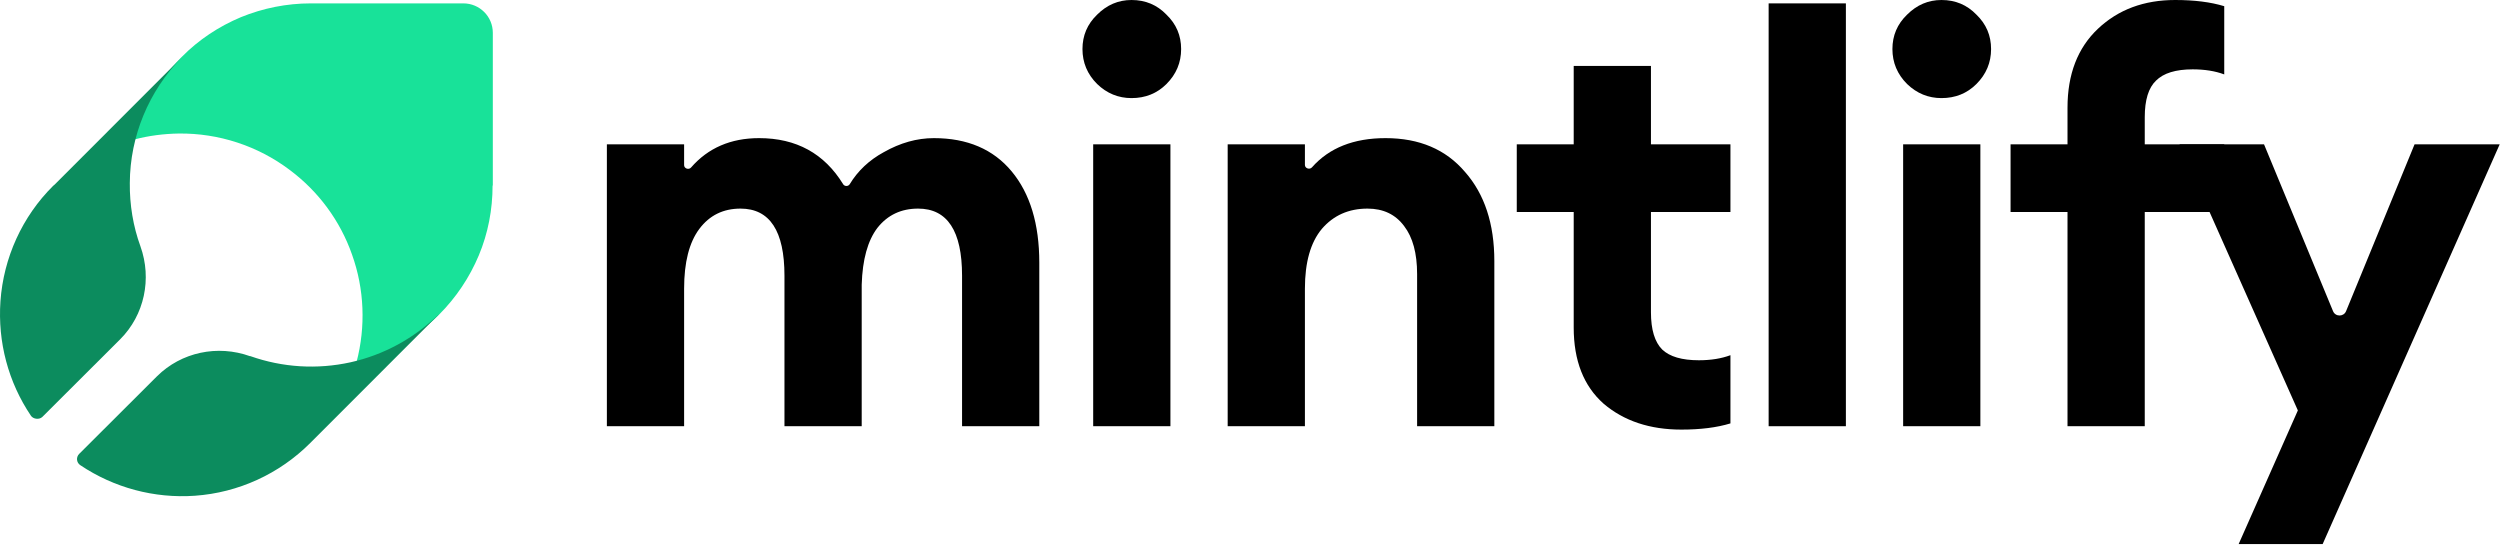
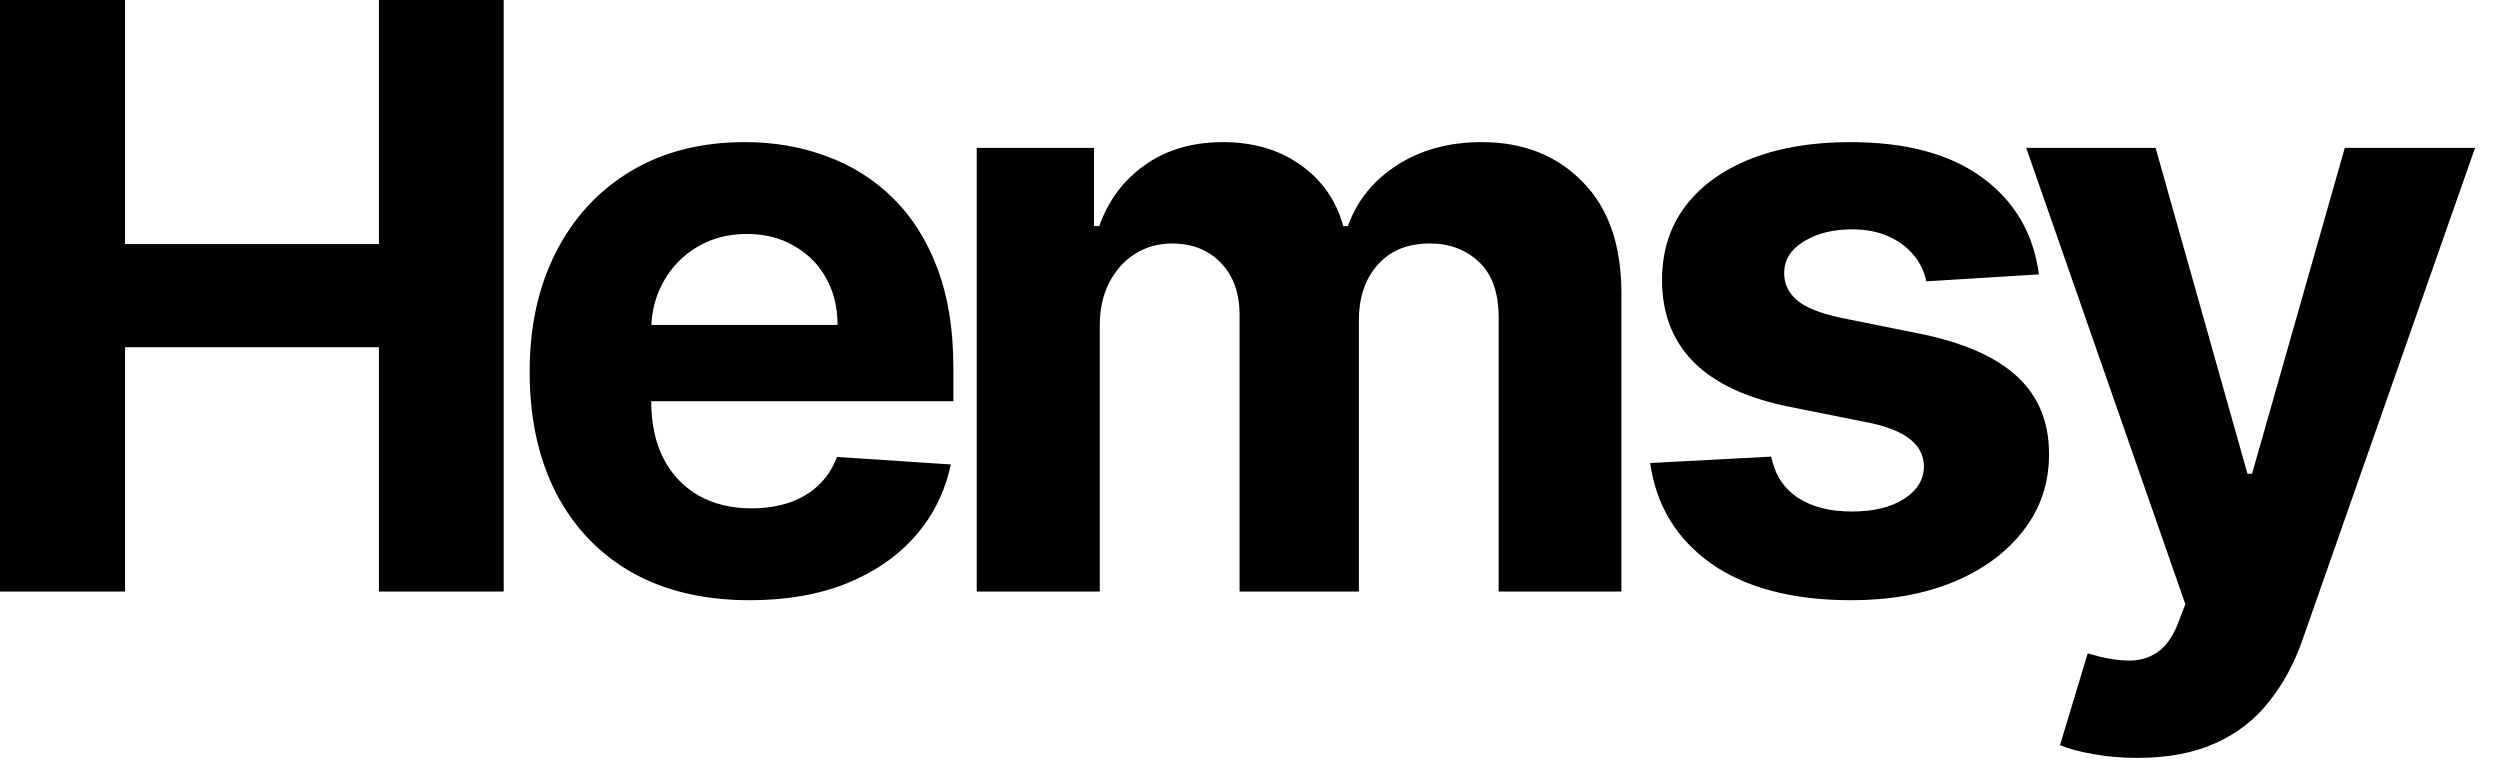
- <svg xmlns="http://www.w3.org/2000/svg" width="1682" height="367" viewBox="0 0 1682 367" fill="none">
-   <path d="M1562.69 366.037H1506.17L1546 276.14L1466.34 97.105H1523.24L1569.66 209.337C1571.28 213.26 1576.84 213.253 1578.45 209.325L1624.52 97.105H1681.79L1562.69 366.037Z" fill="black" />
-   <path d="M1391.02 286.761V142.622H1352.71V97.104H1391.02V72.449C1391.02 49.943 1397.85 32.242 1411.5 19.345C1425.16 6.448 1442.48 0 1463.47 0C1476.37 0 1487.37 1.391 1496.47 4.172V50.069C1490.4 47.793 1483.32 46.656 1475.23 46.656C1463.85 46.656 1455.63 49.184 1450.57 54.242C1445.51 59.046 1442.99 67.265 1442.99 78.897V97.104H1496.47V142.622H1442.99V286.761H1391.02Z" fill="black" />
-   <path d="M1306.22 66.001C1297.37 66.001 1289.66 62.84 1283.08 56.518C1276.51 49.943 1273.22 42.104 1273.22 33C1273.22 23.897 1276.51 16.184 1283.08 9.862C1289.66 3.287 1297.37 0 1306.22 0C1315.58 0 1323.42 3.287 1329.74 9.862C1336.31 16.184 1339.6 23.897 1339.6 33C1339.6 42.104 1336.31 49.943 1329.74 56.518C1323.42 62.84 1315.58 66.001 1306.22 66.001ZM1280.43 286.761V97.104H1332.39V286.761H1280.43Z" fill="black" />
-   <path d="M1189.94 286.761V2.276H1241.91V286.761H1189.94Z" fill="black" />
-   <path d="M1131.24 289.037C1110 289.037 1092.55 283.221 1078.89 271.588C1065.49 259.703 1058.79 242.634 1058.79 220.381V142.622H1020.48V97.104H1058.79V44.38H1110.76V97.104H1164.24V142.622H1110.76V210.14C1110.76 221.772 1113.29 230.117 1118.34 235.174C1123.4 239.979 1131.62 242.381 1143 242.381C1151.09 242.381 1158.17 241.243 1164.24 238.967V284.864C1155.14 287.646 1144.14 289.037 1131.24 289.037Z" fill="black" />
-   <path d="M825.979 286.761V97.104H877.945V110.967C877.945 113.311 881.135 114.347 882.688 112.591C894.273 99.485 910.773 92.932 932.187 92.932C954.946 92.932 972.774 100.518 985.67 115.691C998.82 130.61 1005.39 150.587 1005.39 175.622V286.761H953.429V184.346C953.429 170.438 950.521 159.691 944.704 152.105C938.888 144.265 930.67 140.346 920.049 140.346C907.405 140.346 897.164 144.898 889.325 154.001C881.738 163.105 877.945 176.507 877.945 194.208V286.761H825.979Z" fill="black" />
-   <path d="M761.286 66.001C752.436 66.001 744.723 62.84 738.148 56.518C731.574 49.943 728.286 42.104 728.286 33C728.286 23.897 731.574 16.184 738.148 9.862C744.723 3.287 752.436 0 761.286 0C770.643 0 778.482 3.287 784.804 9.862C791.379 16.184 794.666 23.897 794.666 33C794.666 42.104 791.379 49.943 784.804 56.518C778.482 62.84 770.643 66.001 761.286 66.001ZM735.493 286.761V97.104H787.459V286.761H735.493Z" fill="black" />
-   <path d="M647.273 286.761V185.484C647.273 155.392 637.411 140.346 617.686 140.346C606.307 140.346 597.204 144.645 590.376 153.243C583.801 161.84 580.261 174.61 579.755 191.553V286.761H527.789V185.484C527.789 155.392 517.927 140.346 498.203 140.346C486.571 140.346 477.341 144.898 470.513 154.001C463.685 163.105 460.272 176.507 460.272 194.208V286.761H408.306V97.104H460.272V111.103C460.272 113.435 463.407 114.462 464.939 112.704C476.419 99.522 491.68 92.932 510.72 92.932C535.742 92.932 554.588 103.262 567.259 123.923C568.258 125.553 570.718 125.527 571.712 123.894C577.189 114.891 584.802 107.731 594.548 102.415C605.675 96.093 616.928 92.932 628.307 92.932C650.813 92.932 668.261 100.392 680.652 115.311C693.043 130.231 699.239 150.714 699.239 176.76V286.761H647.273Z" fill="black" />
-   <path d="M331.569 124.833V22.09C331.569 11.065 322.625 2.276 311.764 2.276H209.069C192.938 2.276 176.967 5.472 162.113 11.544C147.26 17.775 133.685 26.724 122.345 38.228L121.546 39.027C106.533 54.207 95.833 73.062 90.402 93.834C100.145 91.277 110.206 89.999 120.268 89.839C147.1 89.52 173.453 98.148 194.855 114.287C214.18 128.668 228.873 148.481 236.859 171.331C245.164 194.5 246.122 219.746 239.893 243.554C260.496 238.122 279.503 227.416 294.675 212.396L295.474 211.597C306.813 200.252 315.917 186.67 322.145 171.81C328.374 156.95 331.409 140.971 331.409 124.833H331.569Z" fill="#18E299" />
-   <path d="M87.337 123.098C87.496 91.579 100.066 61.334 122.182 38.73L36.739 124.212C36.421 124.531 36.102 124.69 35.784 125.008C14.941 145.702 2.371 173.4 0.303 202.69C-1.607 230.07 5.553 257.131 20.828 279.736C22.285 281.892 26.238 282.601 28.466 280.532L80.813 228.319C97.202 211.923 102.293 187.568 94.497 165.759C89.564 152.229 87.178 137.743 87.337 123.098Z" fill="#0C8C5E" />
-   <path d="M294.976 211.605C278.587 227.683 258.062 238.826 235.786 243.761C213.351 248.695 190.121 247.263 168.482 239.622C168.482 239.622 168.323 239.622 168.164 239.622C146.365 231.822 122.022 236.916 105.633 253.153L53.285 305.365C51.057 307.594 51.376 311.255 54.081 313.006C76.674 328.128 103.724 335.451 131.091 333.541C160.368 331.471 187.894 318.896 208.737 298.043L209.533 297.247L294.976 211.764V211.605Z" fill="#0C8C5E" />
+ <svg xmlns="http://www.w3.org/2000/svg" width="58" height="18" viewBox="0 0 58 18" fill="none">
+   <path d="M-0.001 13.724V0H2.901V5.662H8.791V0H11.686V13.724H8.791V8.055H2.901V13.724H-0.001ZM17.394 13.925C16.335 13.925 15.424 13.71 14.66 13.281C13.901 12.848 13.316 12.236 12.905 11.445C12.494 10.65 12.288 9.71 12.288 8.624C12.288 7.565 12.494 6.636 12.905 5.837C13.316 5.037 13.894 4.414 14.64 3.967C15.391 3.52 16.271 3.297 17.28 3.297C17.959 3.297 18.591 3.406 19.177 3.625C19.766 3.84 20.28 4.164 20.718 4.597C21.16 5.03 21.504 5.575 21.75 6.232C21.995 6.884 22.118 7.648 22.118 8.524V9.308H13.427V7.539H19.431C19.431 7.128 19.342 6.764 19.163 6.446C18.985 6.129 18.737 5.881 18.419 5.703C18.107 5.519 17.743 5.428 17.327 5.428C16.894 5.428 16.51 5.528 16.175 5.729C15.844 5.926 15.585 6.192 15.397 6.527C15.21 6.857 15.114 7.226 15.109 7.632V9.314C15.109 9.824 15.203 10.264 15.391 10.634C15.583 11.005 15.853 11.291 16.201 11.492C16.55 11.693 16.963 11.794 17.441 11.794C17.758 11.794 18.049 11.749 18.312 11.66C18.576 11.57 18.801 11.436 18.989 11.258C19.177 11.079 19.32 10.86 19.418 10.601L22.058 10.775C21.924 11.41 21.649 11.963 21.234 12.437C20.823 12.906 20.291 13.272 19.639 13.536C18.991 13.795 18.243 13.925 17.394 13.925ZM22.66 13.724V3.431H25.381V5.247H25.502C25.716 4.644 26.073 4.168 26.574 3.82C27.074 3.471 27.673 3.297 28.369 3.297C29.075 3.297 29.676 3.473 30.172 3.826C30.668 4.175 30.998 4.648 31.164 5.247H31.271C31.481 4.657 31.861 4.186 32.41 3.833C32.964 3.476 33.619 3.297 34.373 3.297C35.334 3.297 36.114 3.603 36.712 4.215C37.315 4.823 37.617 5.685 37.617 6.802V13.724H34.769V7.364C34.769 6.793 34.617 6.364 34.313 6.078C34.009 5.792 33.63 5.649 33.174 5.649C32.656 5.649 32.252 5.814 31.961 6.145C31.671 6.471 31.526 6.902 31.526 7.438V13.724H28.758V7.304C28.758 6.799 28.613 6.397 28.323 6.098C28.037 5.799 27.659 5.649 27.19 5.649C26.873 5.649 26.587 5.729 26.332 5.89C26.082 6.047 25.884 6.268 25.736 6.554C25.589 6.835 25.515 7.166 25.515 7.545V13.724H22.66ZM47.303 6.366L44.69 6.527C44.645 6.303 44.549 6.102 44.402 5.924C44.254 5.741 44.06 5.595 43.819 5.488C43.582 5.377 43.298 5.321 42.968 5.321C42.526 5.321 42.152 5.414 41.849 5.602C41.545 5.785 41.393 6.031 41.393 6.339C41.393 6.585 41.491 6.793 41.688 6.962C41.884 7.132 42.222 7.268 42.7 7.371L44.562 7.746C45.563 7.952 46.309 8.282 46.801 8.738C47.292 9.194 47.538 9.792 47.538 10.534C47.538 11.209 47.339 11.8 46.941 12.31C46.548 12.819 46.008 13.217 45.32 13.502C44.636 13.784 43.848 13.925 42.954 13.925C41.592 13.925 40.506 13.641 39.698 13.074C38.894 12.502 38.422 11.725 38.284 10.742L41.092 10.594C41.176 11.01 41.382 11.327 41.708 11.546C42.034 11.76 42.452 11.867 42.961 11.867C43.461 11.867 43.863 11.771 44.167 11.579C44.475 11.383 44.632 11.13 44.636 10.822C44.632 10.563 44.522 10.351 44.308 10.185C44.093 10.016 43.763 9.886 43.316 9.797L41.534 9.442C40.529 9.241 39.78 8.892 39.289 8.396C38.802 7.901 38.559 7.268 38.559 6.5C38.559 5.839 38.737 5.269 39.095 4.791C39.456 4.313 39.964 3.945 40.616 3.686C41.272 3.427 42.041 3.297 42.921 3.297C44.221 3.297 45.244 3.572 45.99 4.121C46.74 4.671 47.178 5.419 47.303 6.366ZM49.588 17.583C49.226 17.583 48.887 17.554 48.569 17.496C48.257 17.443 47.998 17.373 47.792 17.288L48.435 15.158C48.77 15.26 49.072 15.316 49.34 15.325C49.613 15.334 49.847 15.271 50.044 15.137C50.245 15.004 50.408 14.776 50.533 14.454L50.7 14.018L47.008 3.431H50.01L52.141 10.99H52.248L54.399 3.431H57.421L53.421 14.836C53.229 15.39 52.968 15.872 52.637 16.283C52.311 16.699 51.898 17.018 51.397 17.242C50.897 17.469 50.294 17.583 49.588 17.583Z" fill="black" />
</svg>
